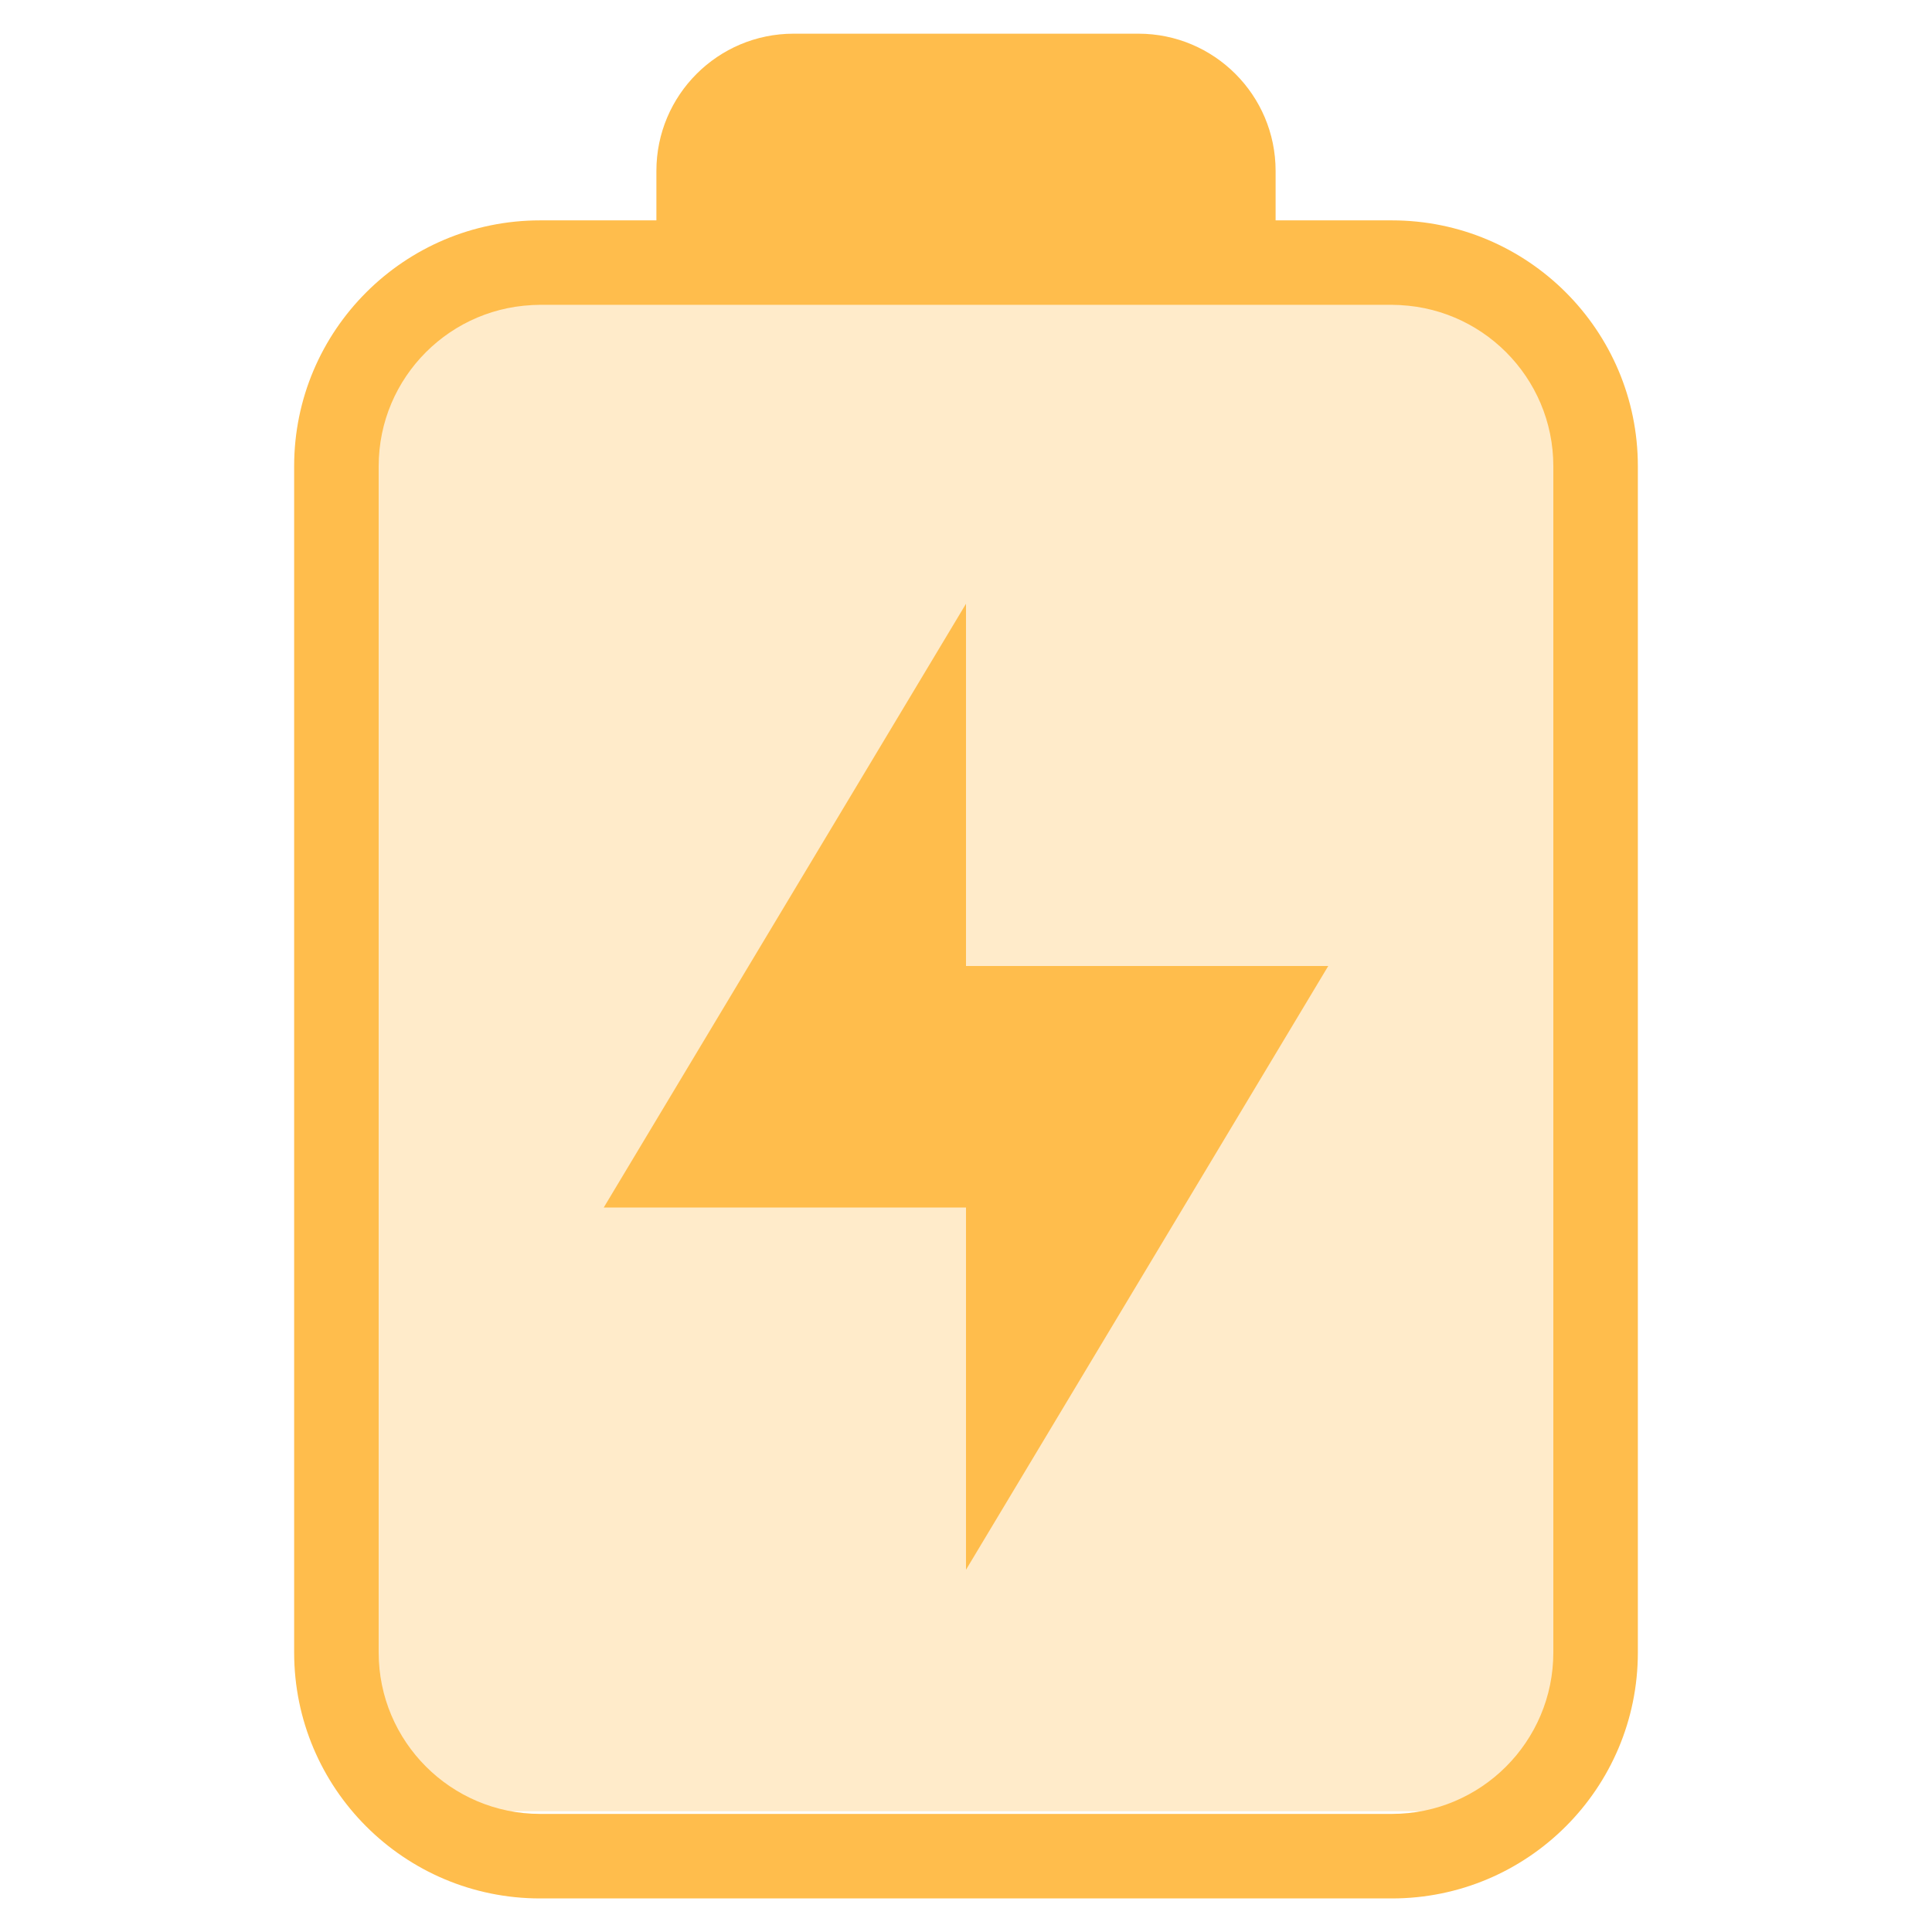
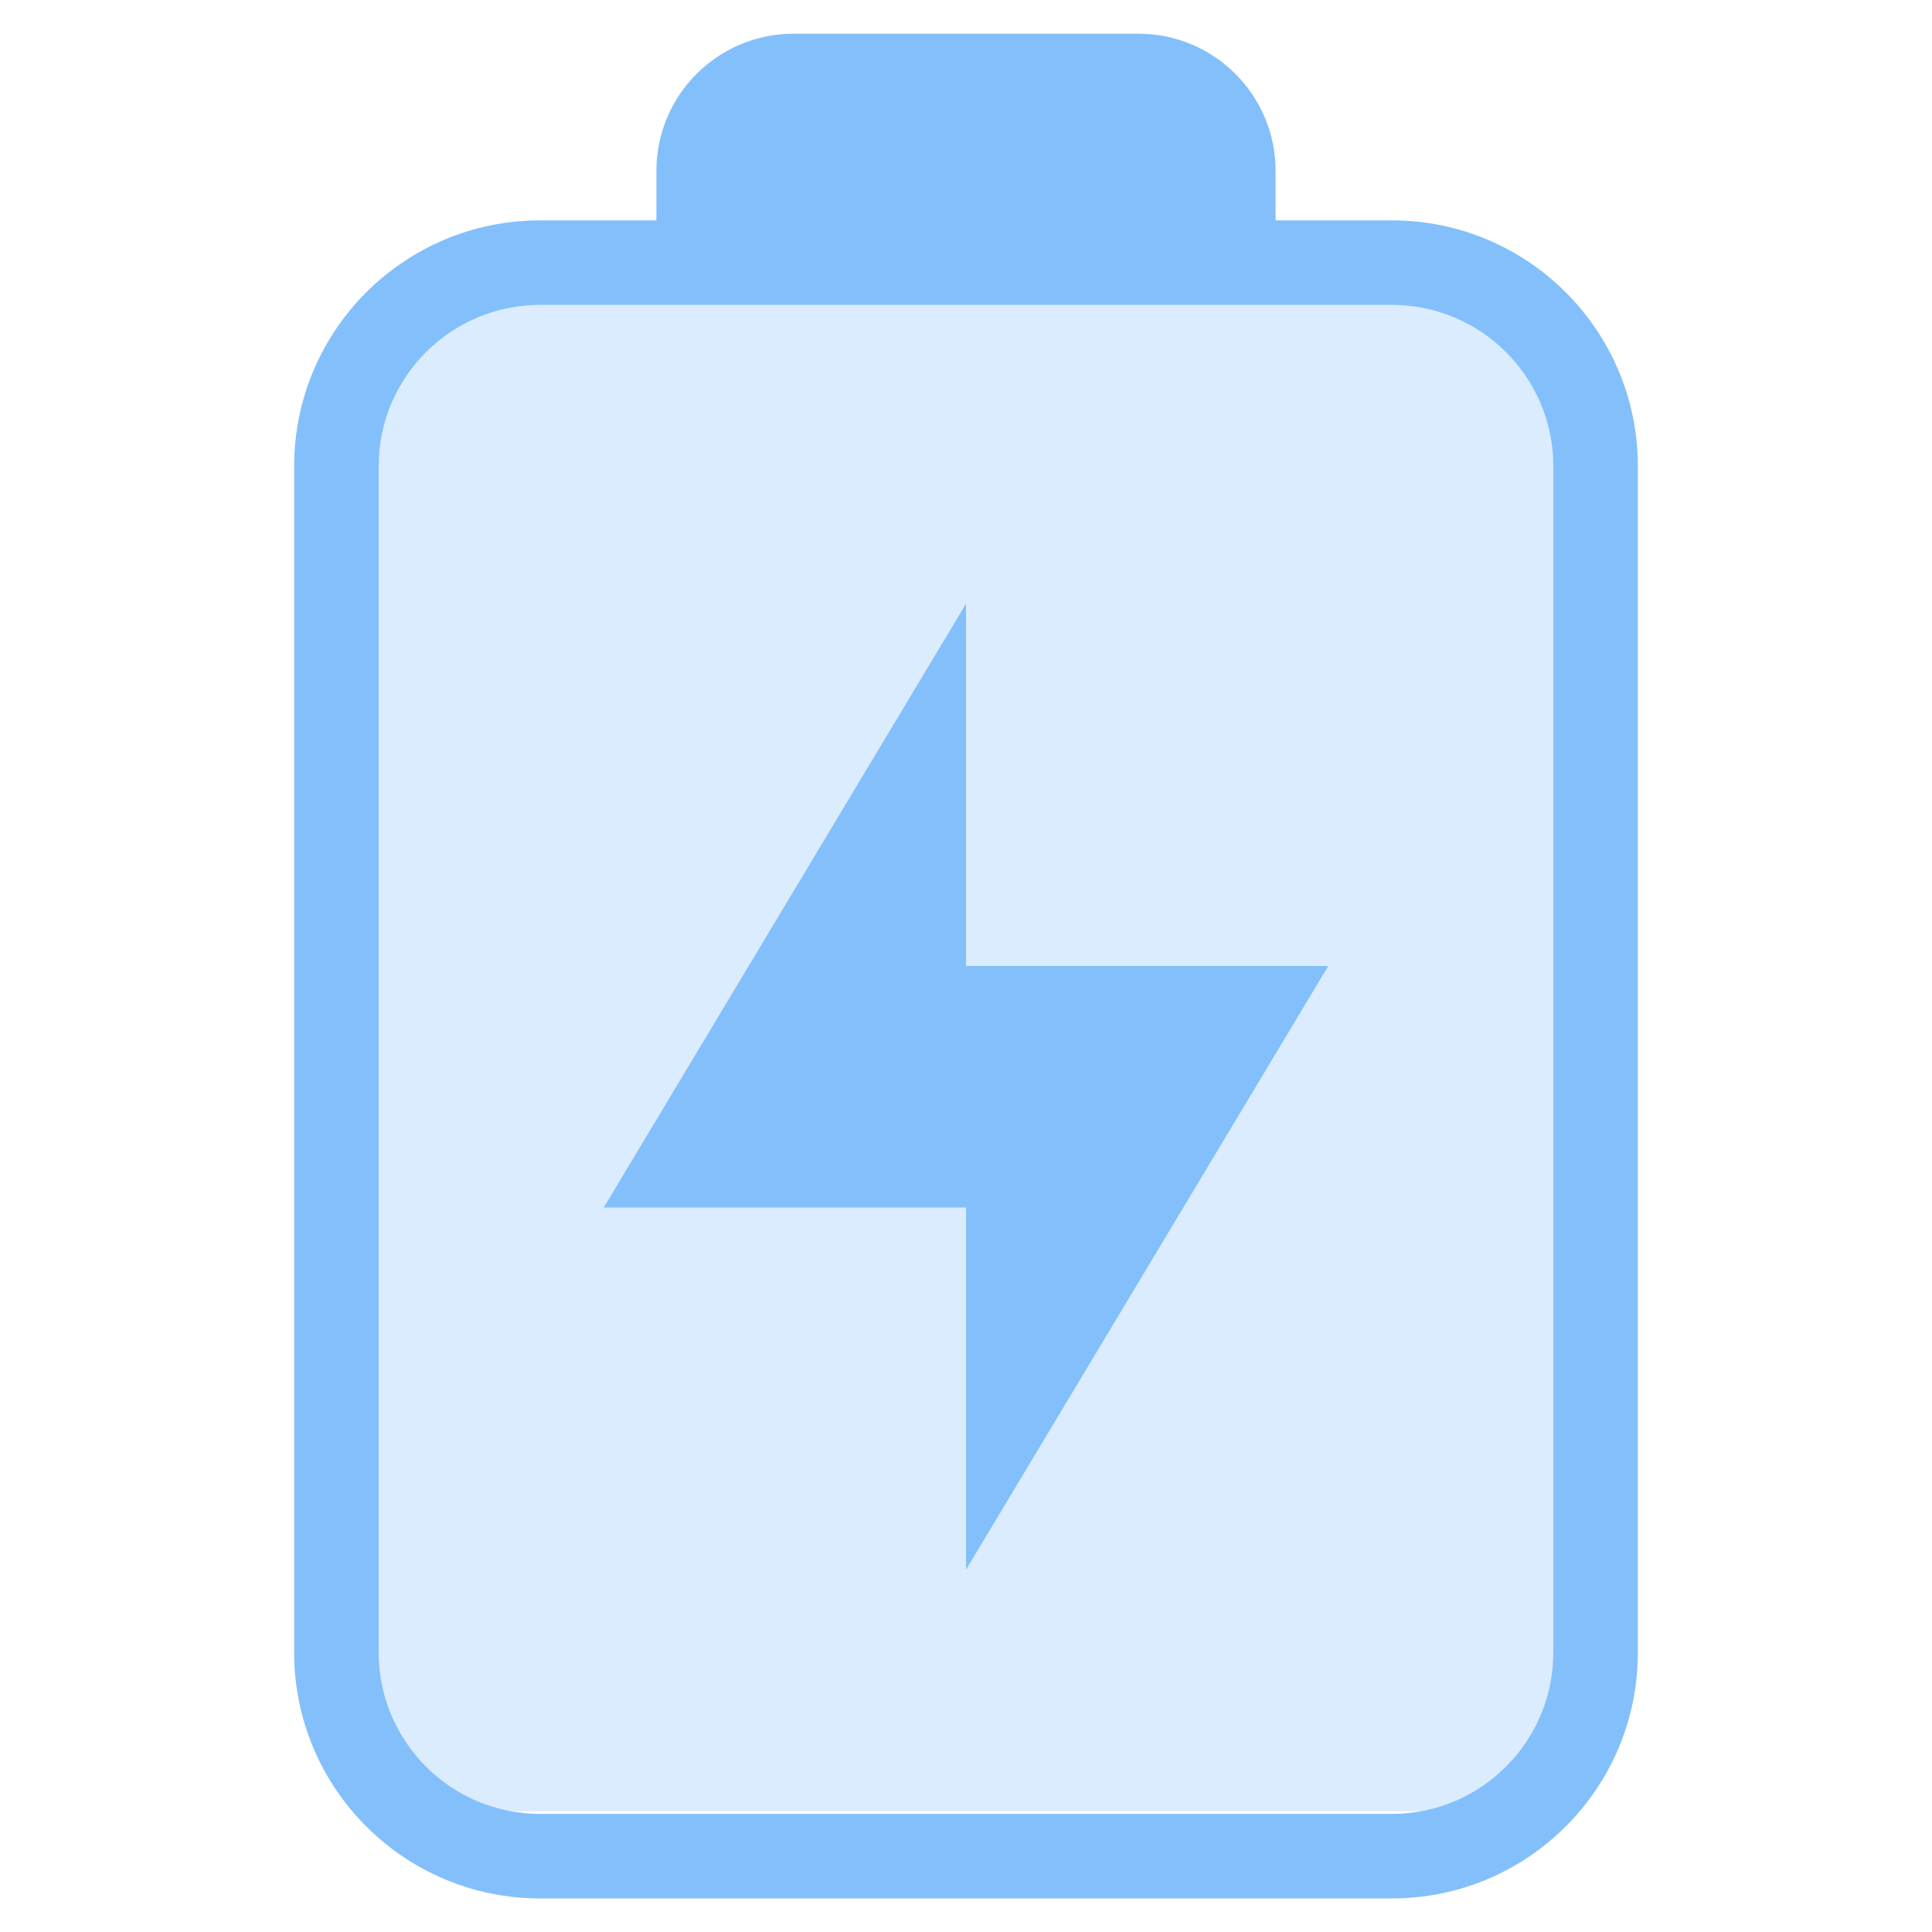
<svg xmlns="http://www.w3.org/2000/svg" width="100%" height="100%" viewBox="0 0 16 16" version="1.1" id="svg9">
  <defs id="defs3">
    <style id="current-color-scheme" type="text/css">
   .ColorScheme-Text { color:#dfdfdf; } .ColorScheme-Highlight { color:#4285f4; } .ColorScheme-NeutralText { color:#ff9800; } .ColorScheme-PositiveText { color:#ffbd4c; } .ColorScheme-NegativeText { color:#f44336; }
  </style>
  </defs>
-   <path style="opacity:0.3;fill:#ffbd4c;fill-opacity:1" class="ColorScheme-Text" d="m3 2.525v11.475c0 .55.446 1 1 1h8c.554 0 1-.45 1-1v-11.475z" id="path5" />
-   <path style="fill:#ffbd4c;fill-opacity:1" class="ColorScheme-Text" d="m5.436 1.825v-.41c0-.627.509-1.136 1.136-1.136h2.856c.627 0 1.136.509 1.136 1.136v.41h.963c1.125 0 2.037.912 2.037 2.036v9.824c0 1.125-.912 2.037-2.037 2.037h-7.054c-1.125 0-2.037-.912-2.037-2.037v-9.824c0-1.124.912-2.036 2.037-2.036h.963zm-.963.7c-.738 0-1.337.598-1.337 1.336v9.824c0 .738.599 1.337 1.337 1.337h7.054c.738 0 1.337-.599 1.337-1.337v-9.824c0-.738-.599-1.336-1.337-1.336zm3.527 2.475-3 5h3v3l3-5h-3z" id="path7" />
+   <path style="opacity:0.3;fill:#83c0fb;fill-opacity:1" class="ColorScheme-Text" d="m3 2.525v11.475c0 .55.446 1 1 1h8c.554 0 1-.45 1-1v-11.475z" id="path5" />
+   <path style="fill:#83c0fb;fill-opacity:1" class="ColorScheme-Text" d="m5.436 1.825v-.41c0-.627.509-1.136 1.136-1.136h2.856c.627 0 1.136.509 1.136 1.136v.41h.963c1.125 0 2.037.912 2.037 2.036v9.824c0 1.125-.912 2.037-2.037 2.037h-7.054c-1.125 0-2.037-.912-2.037-2.037v-9.824c0-1.124.912-2.036 2.037-2.036h.963zm-.963.7c-.738 0-1.337.598-1.337 1.336v9.824c0 .738.599 1.337 1.337 1.337h7.054c.738 0 1.337-.599 1.337-1.337v-9.824c0-.738-.599-1.336-1.337-1.336zm3.527 2.475-3 5h3v3l3-5h-3z" id="path7" />
</svg>
